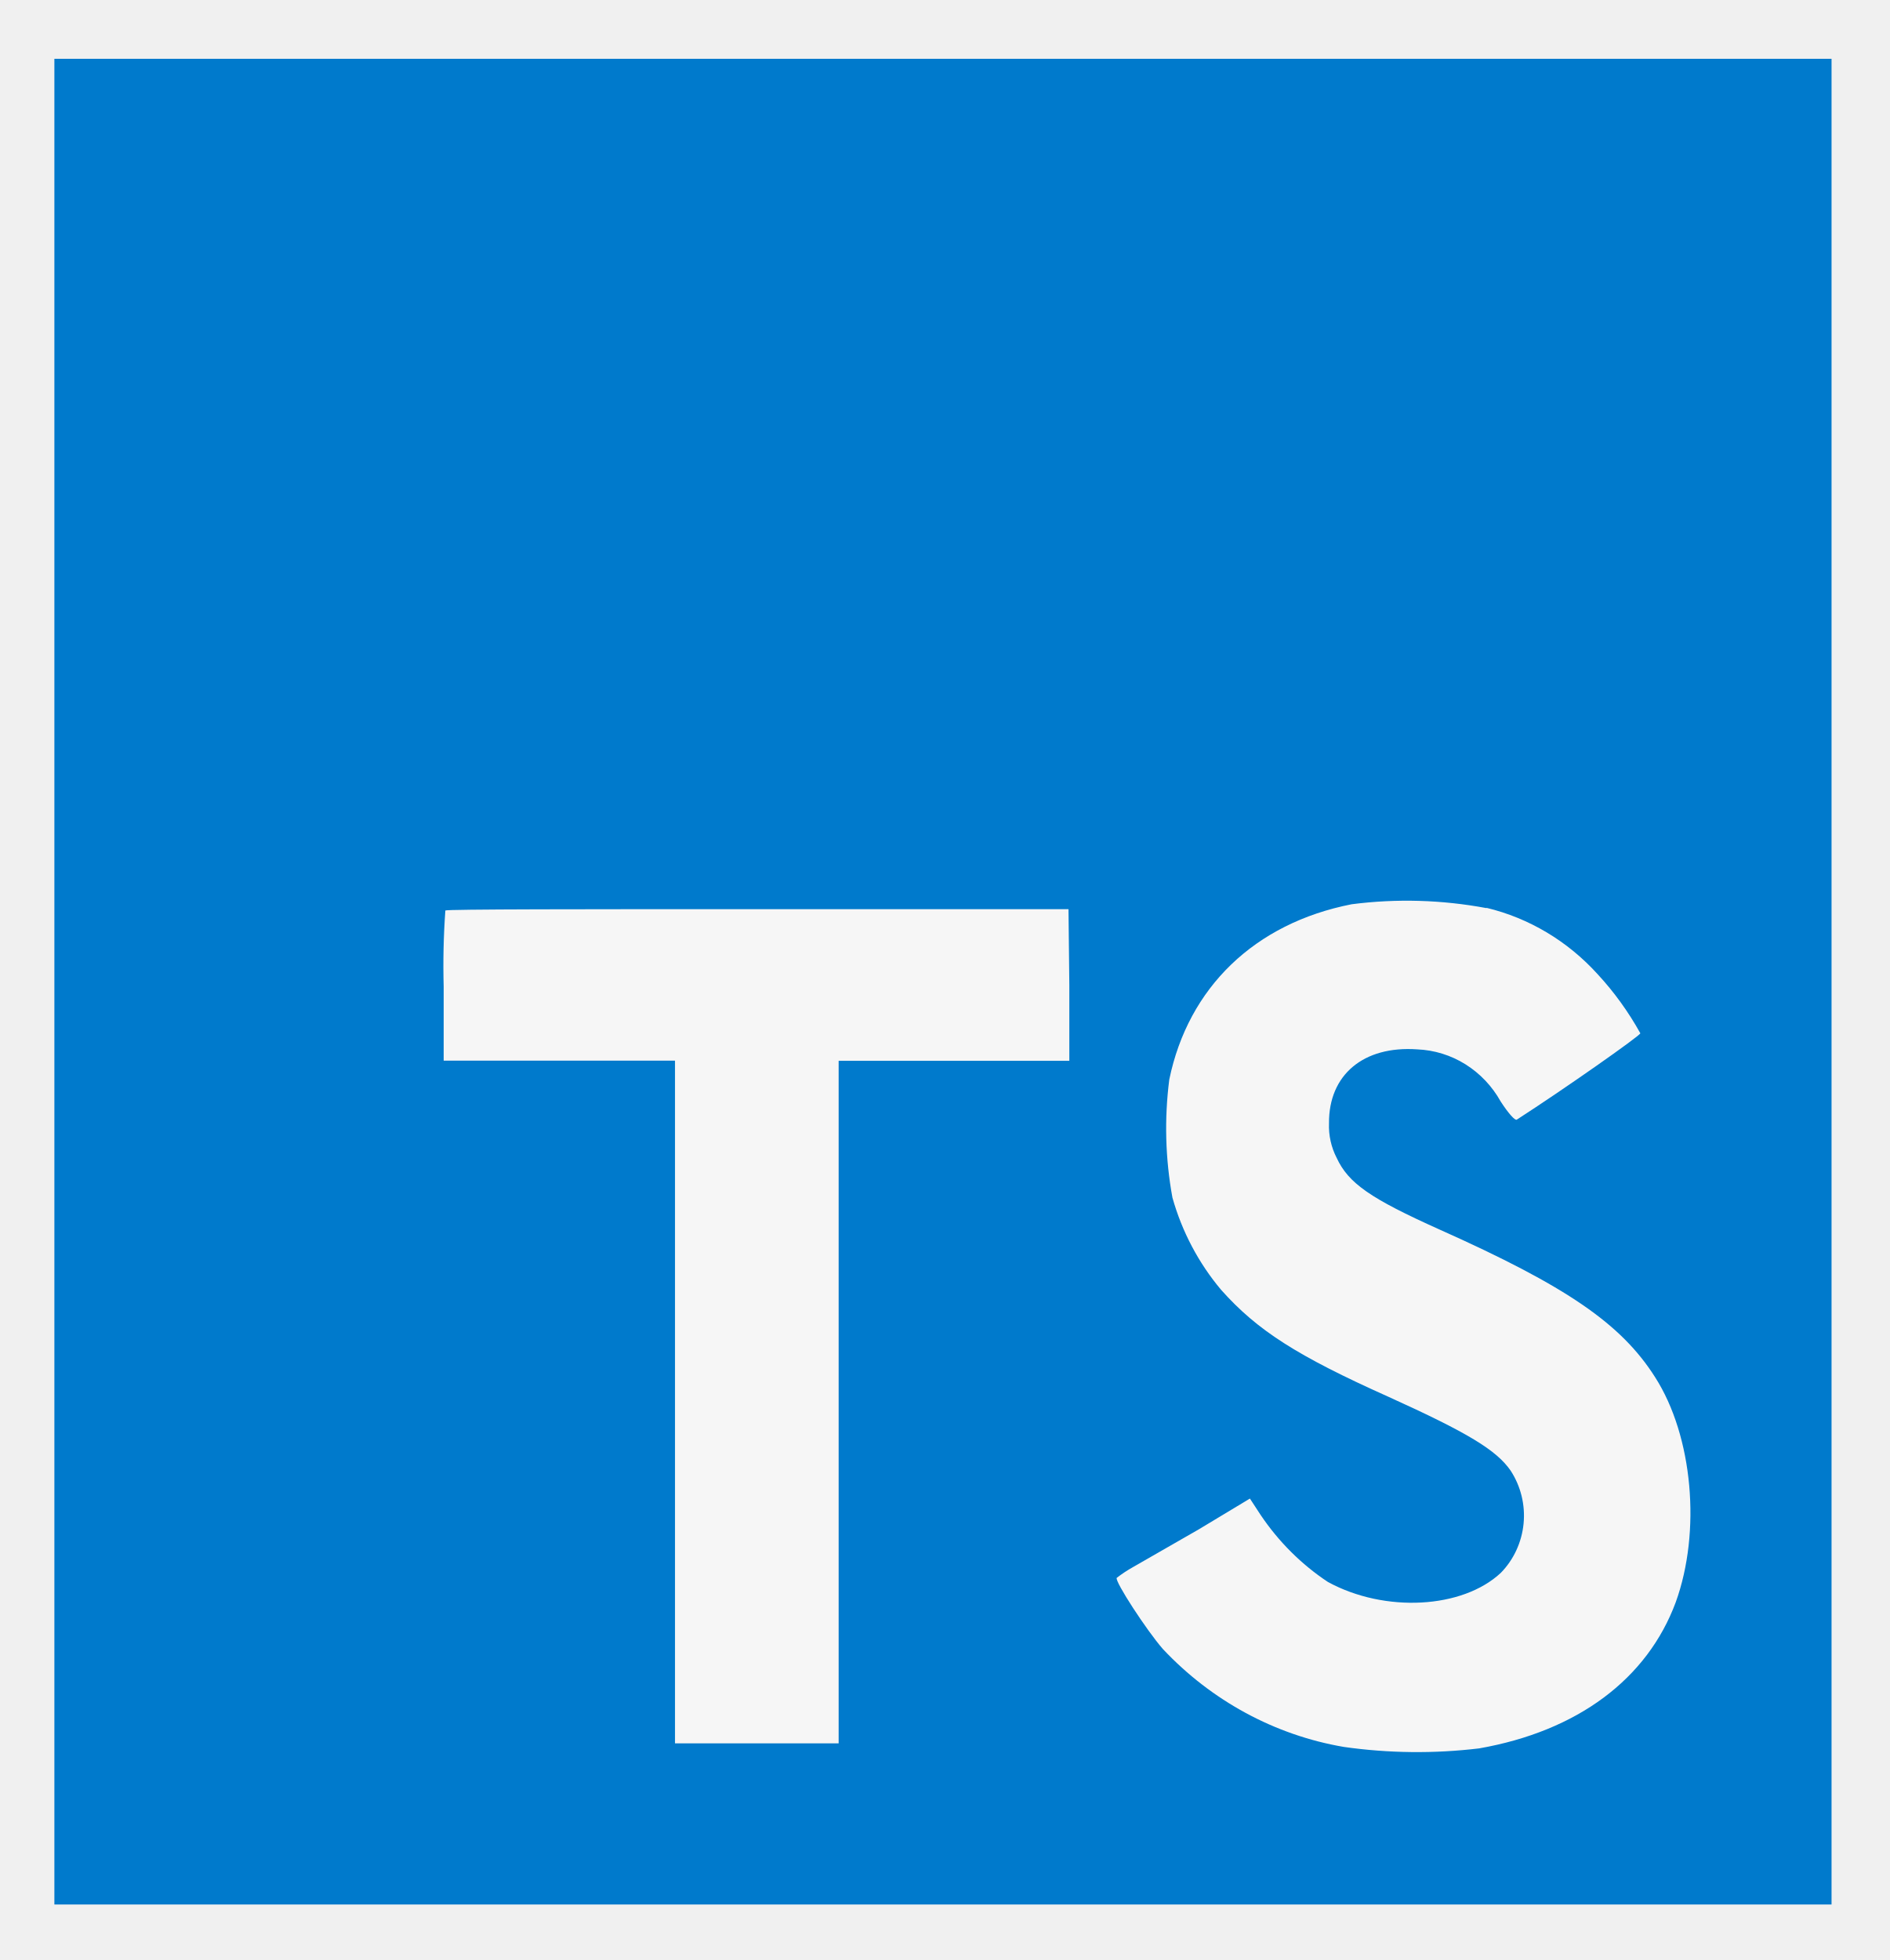
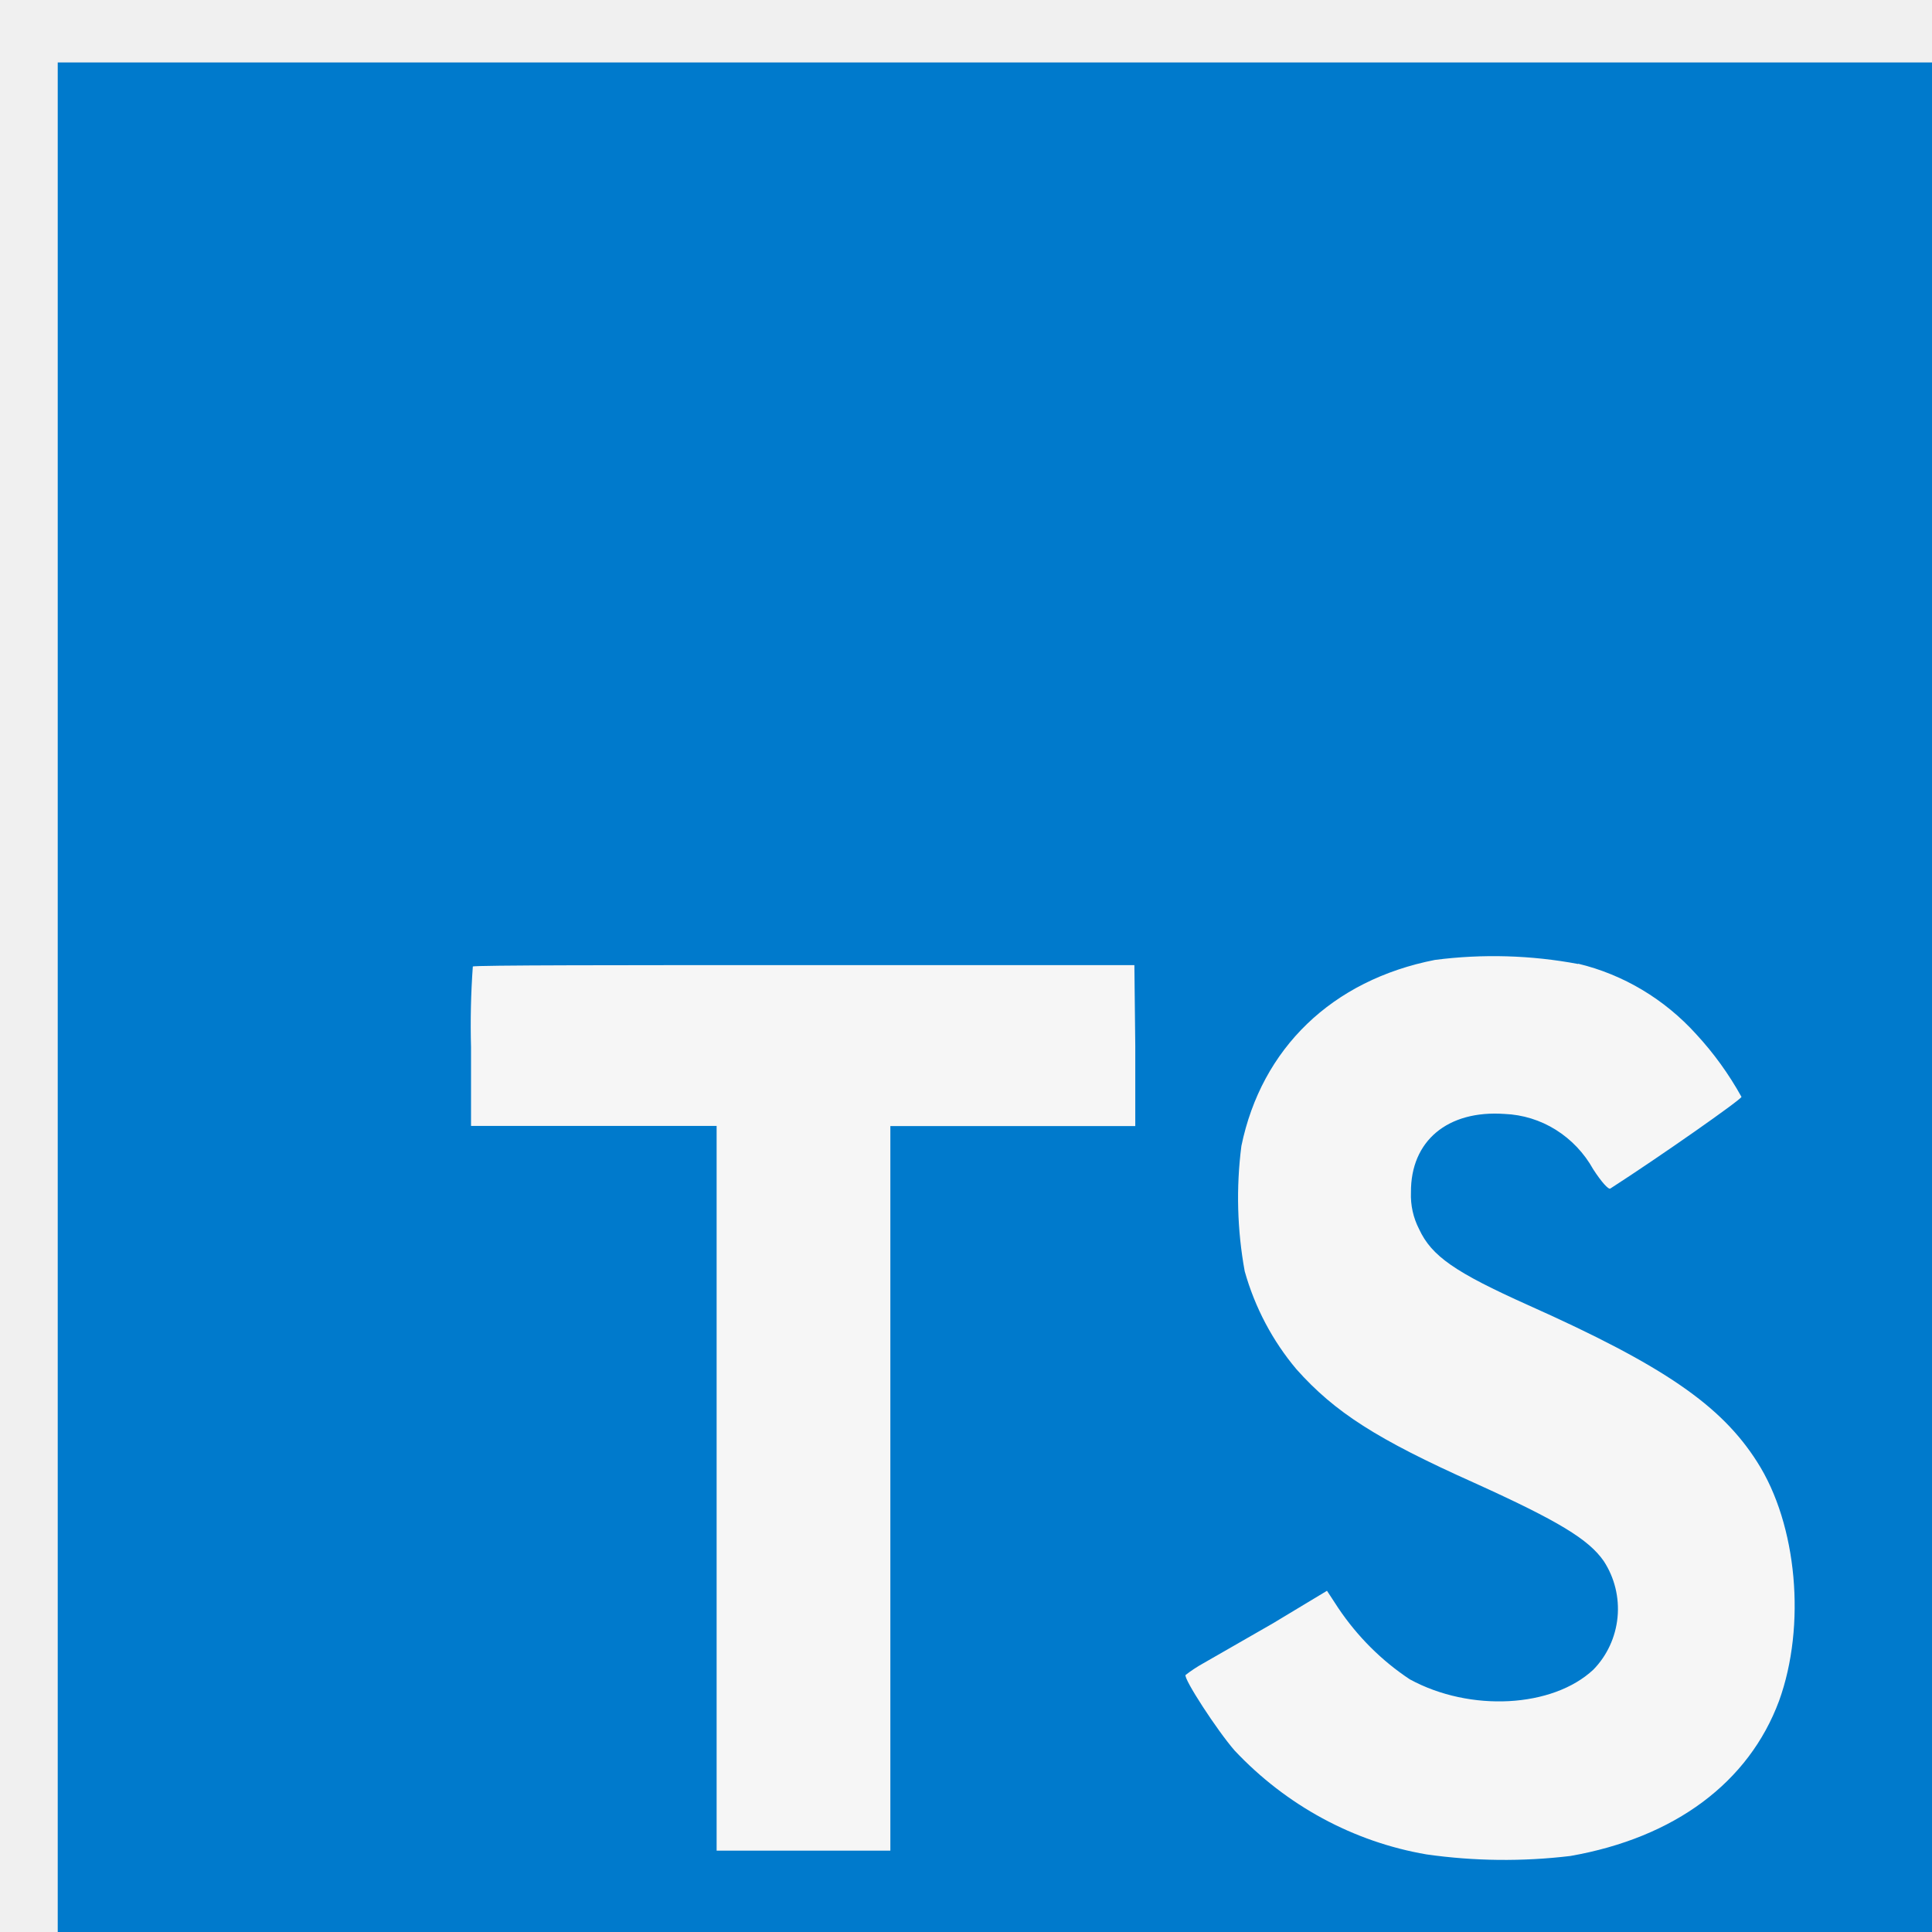
- <svg xmlns="http://www.w3.org/2000/svg" width="27" height="28" viewBox="0 0 27 28" fill="none">
+ <svg xmlns="http://www.w3.org/2000/svg" width="26" height="26" viewBox="0 0 26 26" fill="none">
  <g clip-path="url(#clip0_6_22)">
    <path d="M5.078 10.456H25.323V25.996H5.078V10.456Z" fill="#F6F6F6" />
    <path d="M0.777 14.023V27.207H26.168V0.84H0.777V14.023ZM21.238 12.969C21.846 13.115 22.399 13.445 22.827 13.918C23.062 14.172 23.267 14.456 23.436 14.761C23.436 14.795 22.339 15.565 21.671 15.995C21.646 16.012 21.549 15.903 21.441 15.736C21.319 15.517 21.146 15.335 20.937 15.204C20.729 15.074 20.492 15.001 20.249 14.991C19.479 14.937 18.983 15.356 18.988 16.046C18.981 16.218 19.019 16.388 19.097 16.54C19.266 16.905 19.581 17.122 20.568 17.565C22.386 18.377 23.164 18.913 23.647 19.674C24.188 20.518 24.307 21.881 23.942 22.889C23.535 23.986 22.54 24.73 21.133 24.977C20.49 25.054 19.84 25.047 19.199 24.956C18.216 24.788 17.311 24.298 16.615 23.558C16.381 23.29 15.926 22.591 15.955 22.541C16.029 22.484 16.107 22.432 16.188 22.387L17.129 21.847L17.858 21.408L18.011 21.642C18.268 22.024 18.595 22.35 18.973 22.6C19.786 23.043 20.895 22.982 21.443 22.469C21.627 22.281 21.742 22.032 21.768 21.766C21.794 21.499 21.728 21.231 21.583 21.009C21.38 20.716 20.974 20.469 19.839 19.955C18.528 19.368 17.964 19.006 17.448 18.428C17.126 18.046 16.888 17.596 16.751 17.109C16.649 16.553 16.634 15.983 16.706 15.422C16.977 14.108 17.925 13.19 19.311 12.918C19.952 12.835 20.602 12.854 21.238 12.973V12.969ZM15.278 14.074V15.154H11.982V24.905H9.644V15.152H6.339V14.097C6.329 13.733 6.337 13.369 6.363 13.007C6.38 12.988 8.395 12.988 10.832 12.988H15.266L15.278 14.074Z" fill="#007ACC" />
  </g>
  <defs>
    <clipPath id="clip0_6_22">
      <rect width="26" height="27" fill="white" transform="translate(0.472656 0.542236)" />
    </clipPath>
  </defs>
</svg>
